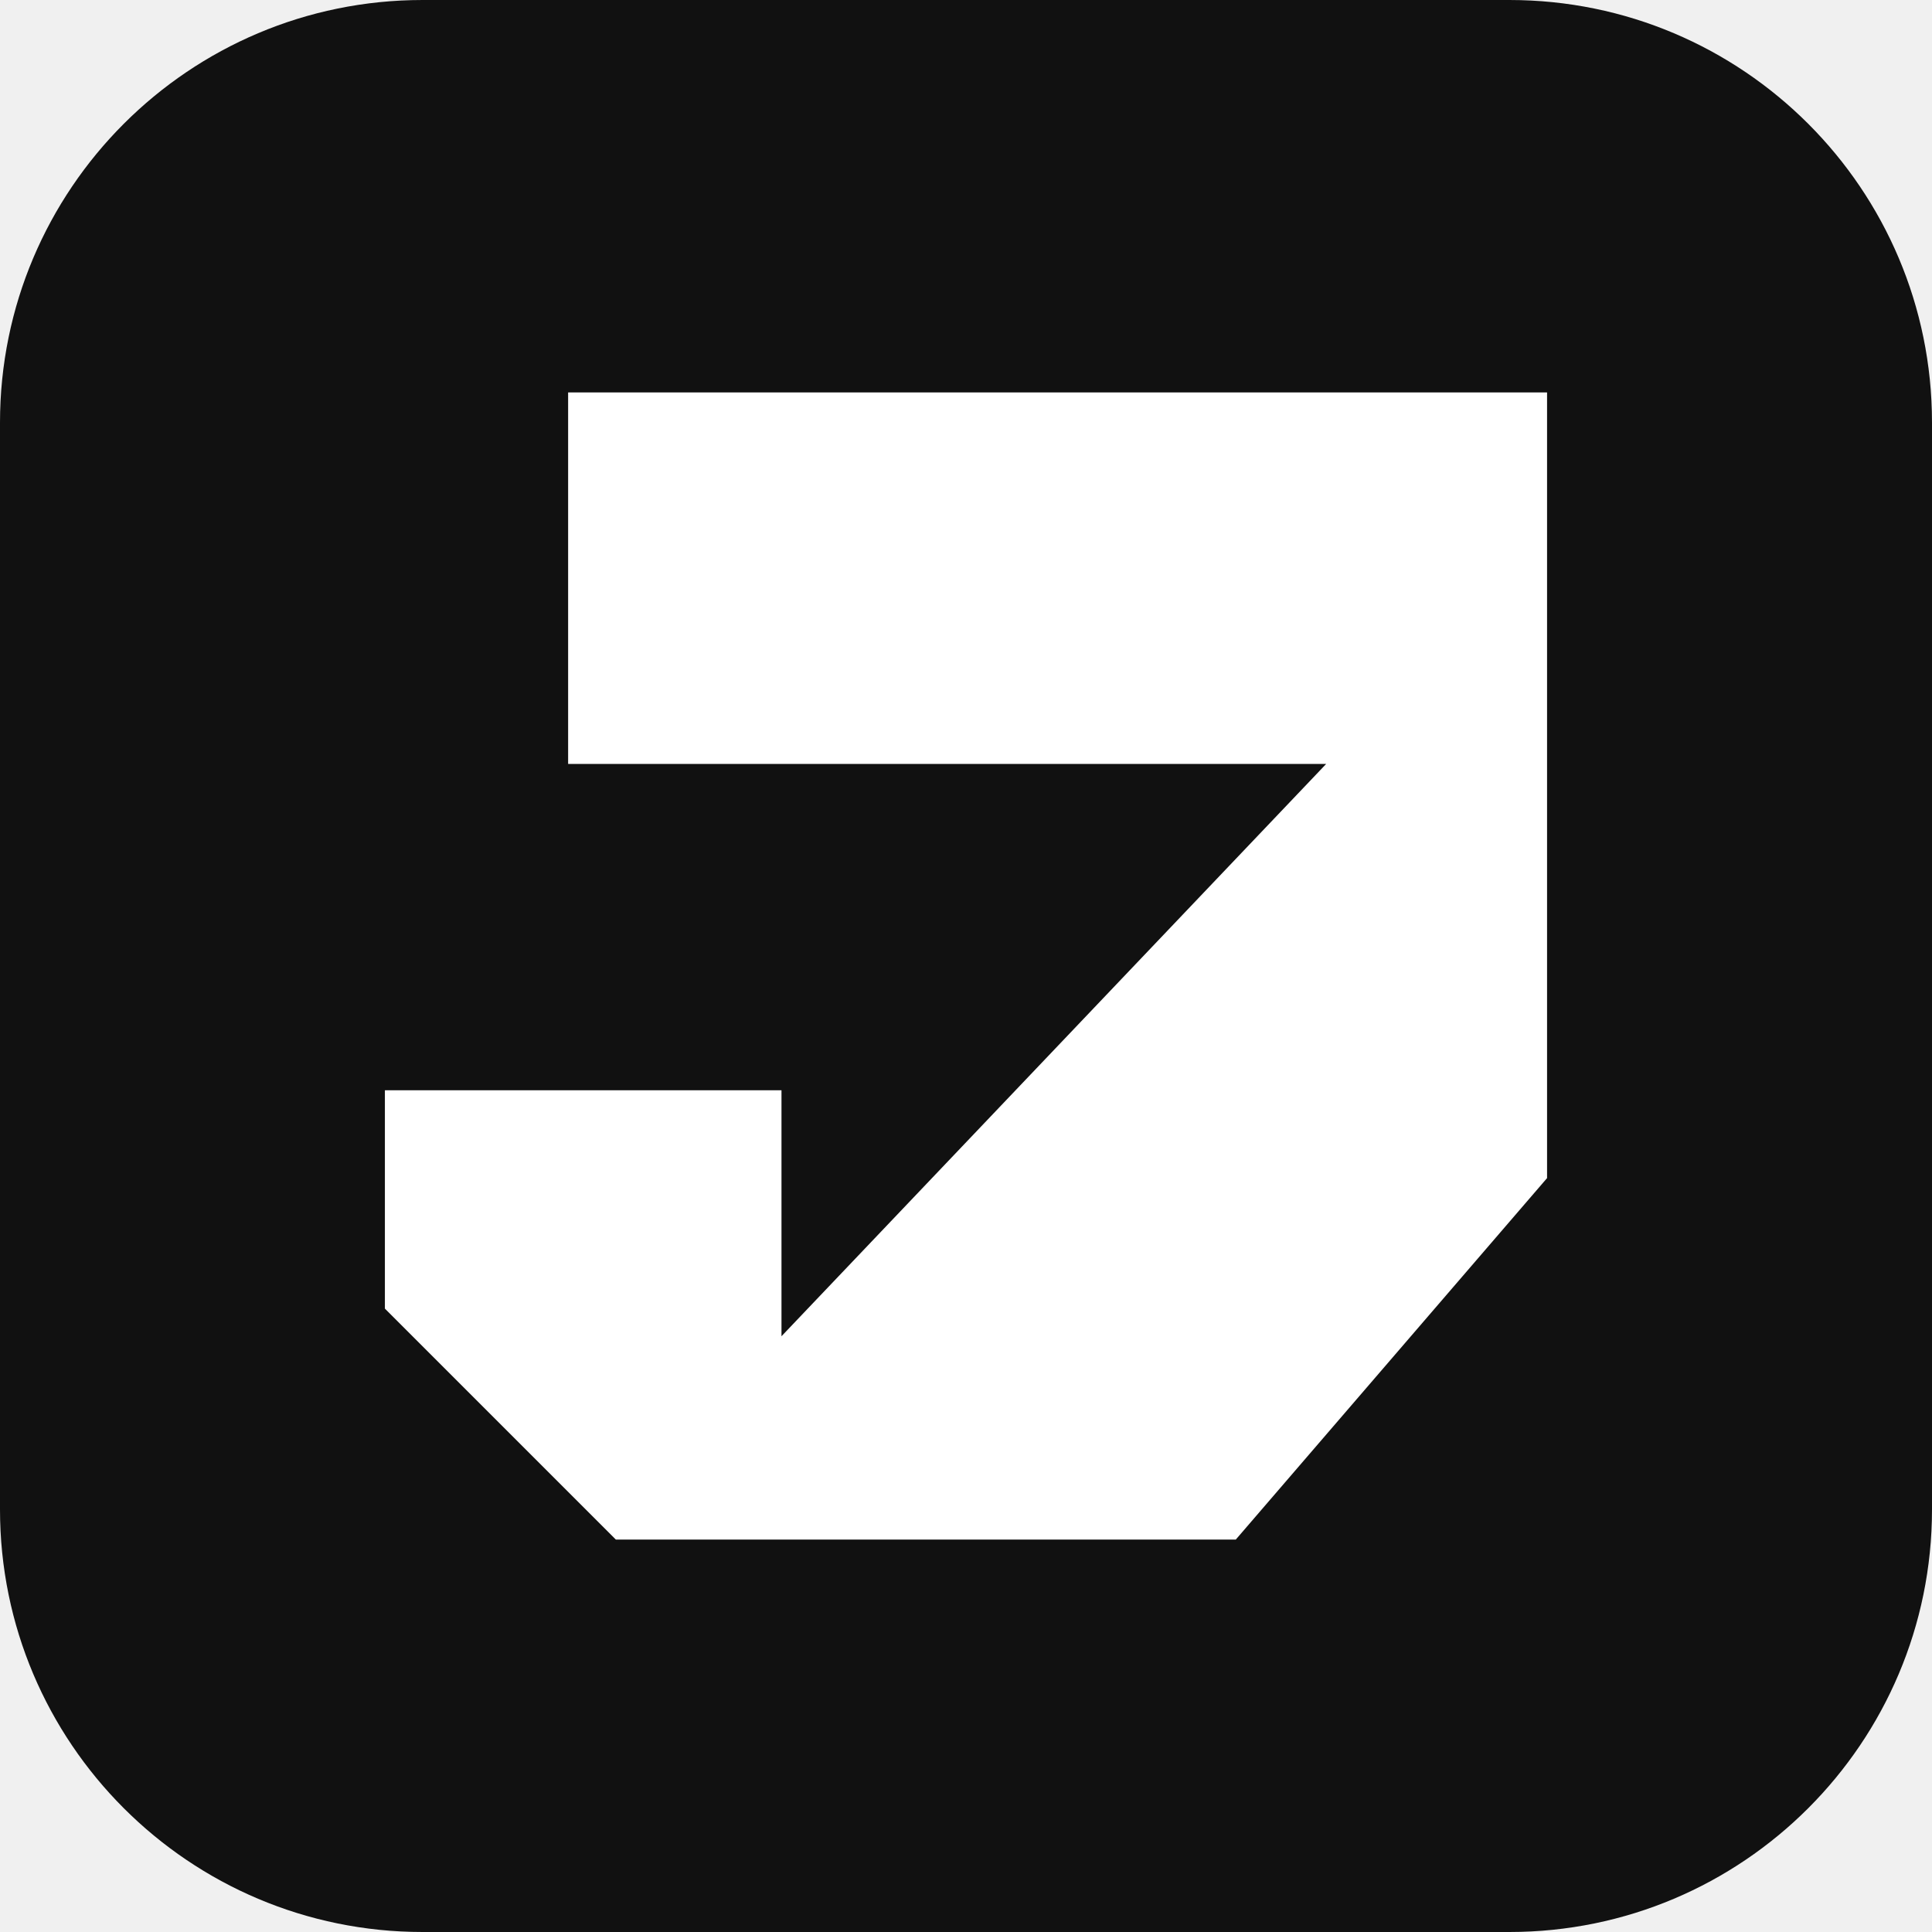
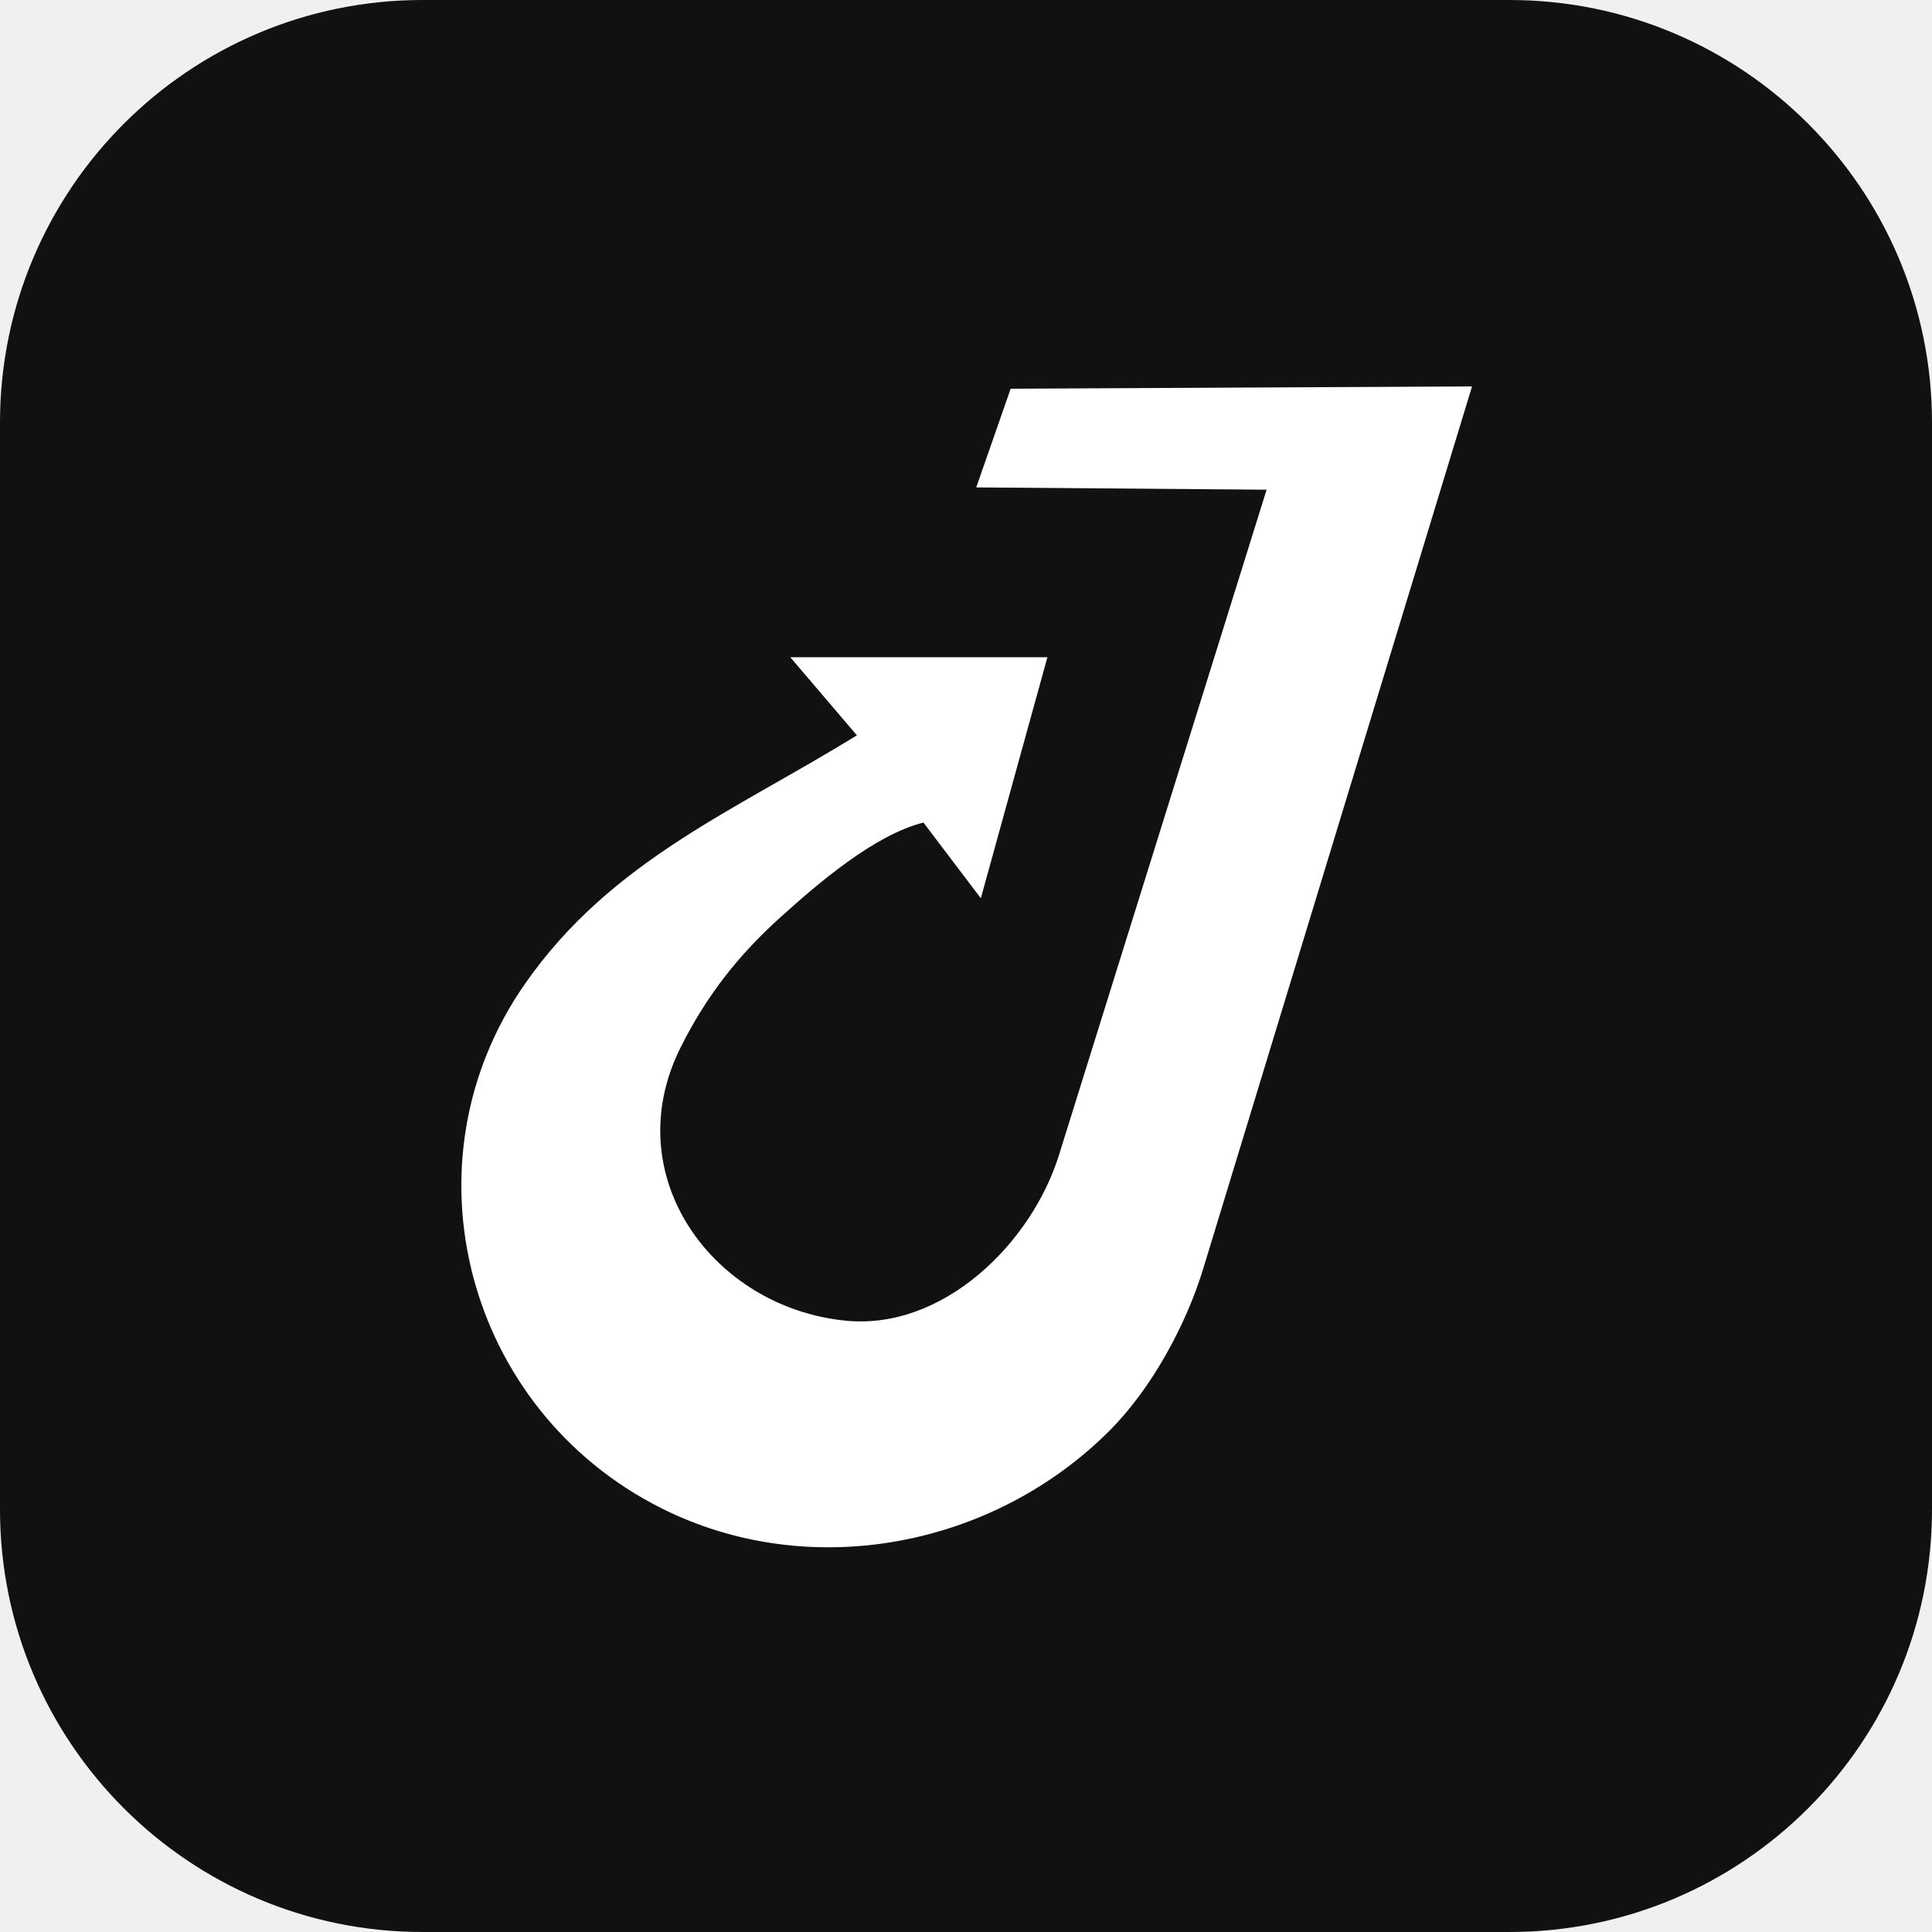
<svg xmlns="http://www.w3.org/2000/svg" viewBox="0 0 64 64" width="64" height="64">
  <rect width="64" height="64" rx="14" fill="#111111" />
-   <g transform="translate(12.75 13) scale(0.08315)">
-     <path fill="#FFFFFF" d="M73 0H463V313L339 457H92L0 365V278H158V376L375 148H73Z" />
+   <g transform="translate(15.23 12.80) scale(0.07604)">
+     <path fill="#FFFFFF" d="M 441 0 L 240 1 L 225 44 L 351.5 45 L 261 335 C 249.1 373.1 210.7 411.3 168 407 C 110.2 401.2 68.3 343.8 96.2 288 C 107.4 265.6 121.3 247.8 140 231 C 156.1 216.5 180.6 195.4 202 190 L 227 223 L 256 118 L 144 118 L 173 152 C 120 184.8 66.1 206.4 28.6 260 C -26.2 338.3 2.9 446.2 88 488.8 C 152.8 521.2 232.4 505.6 283 455 C 301.4 436.6 316.5 408.8 324 384 Z" />
  </g>
</svg>
